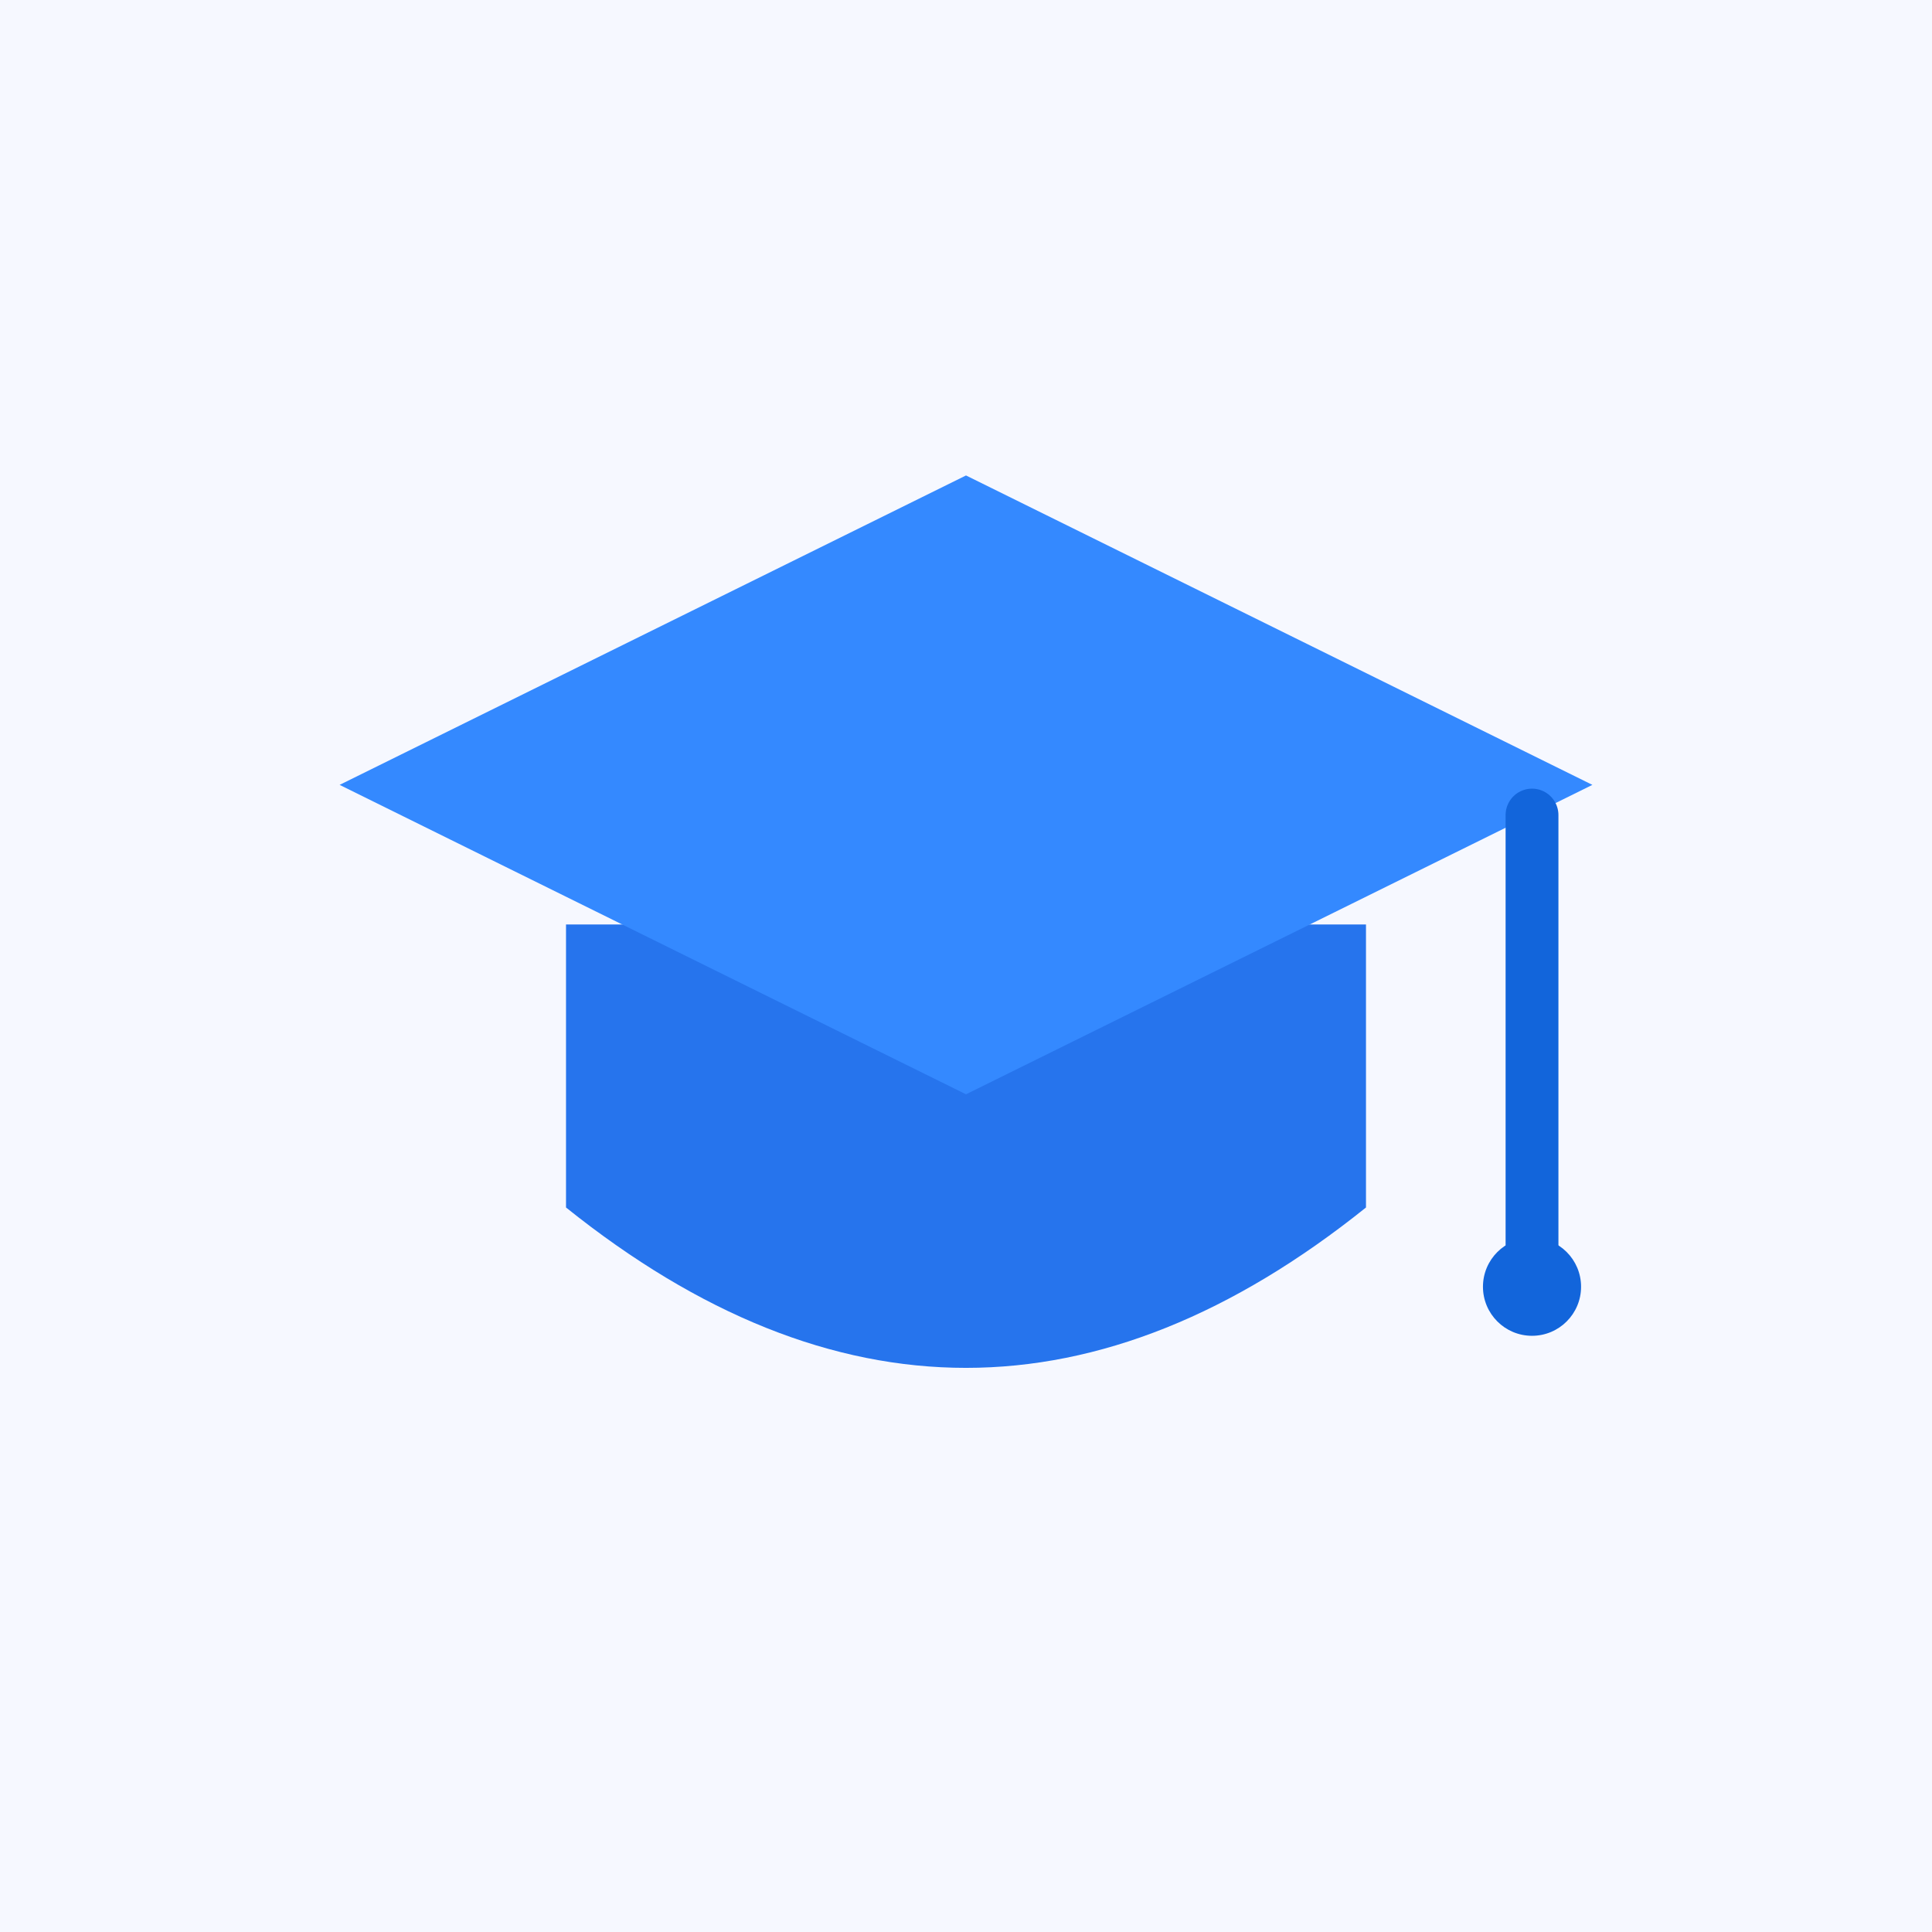
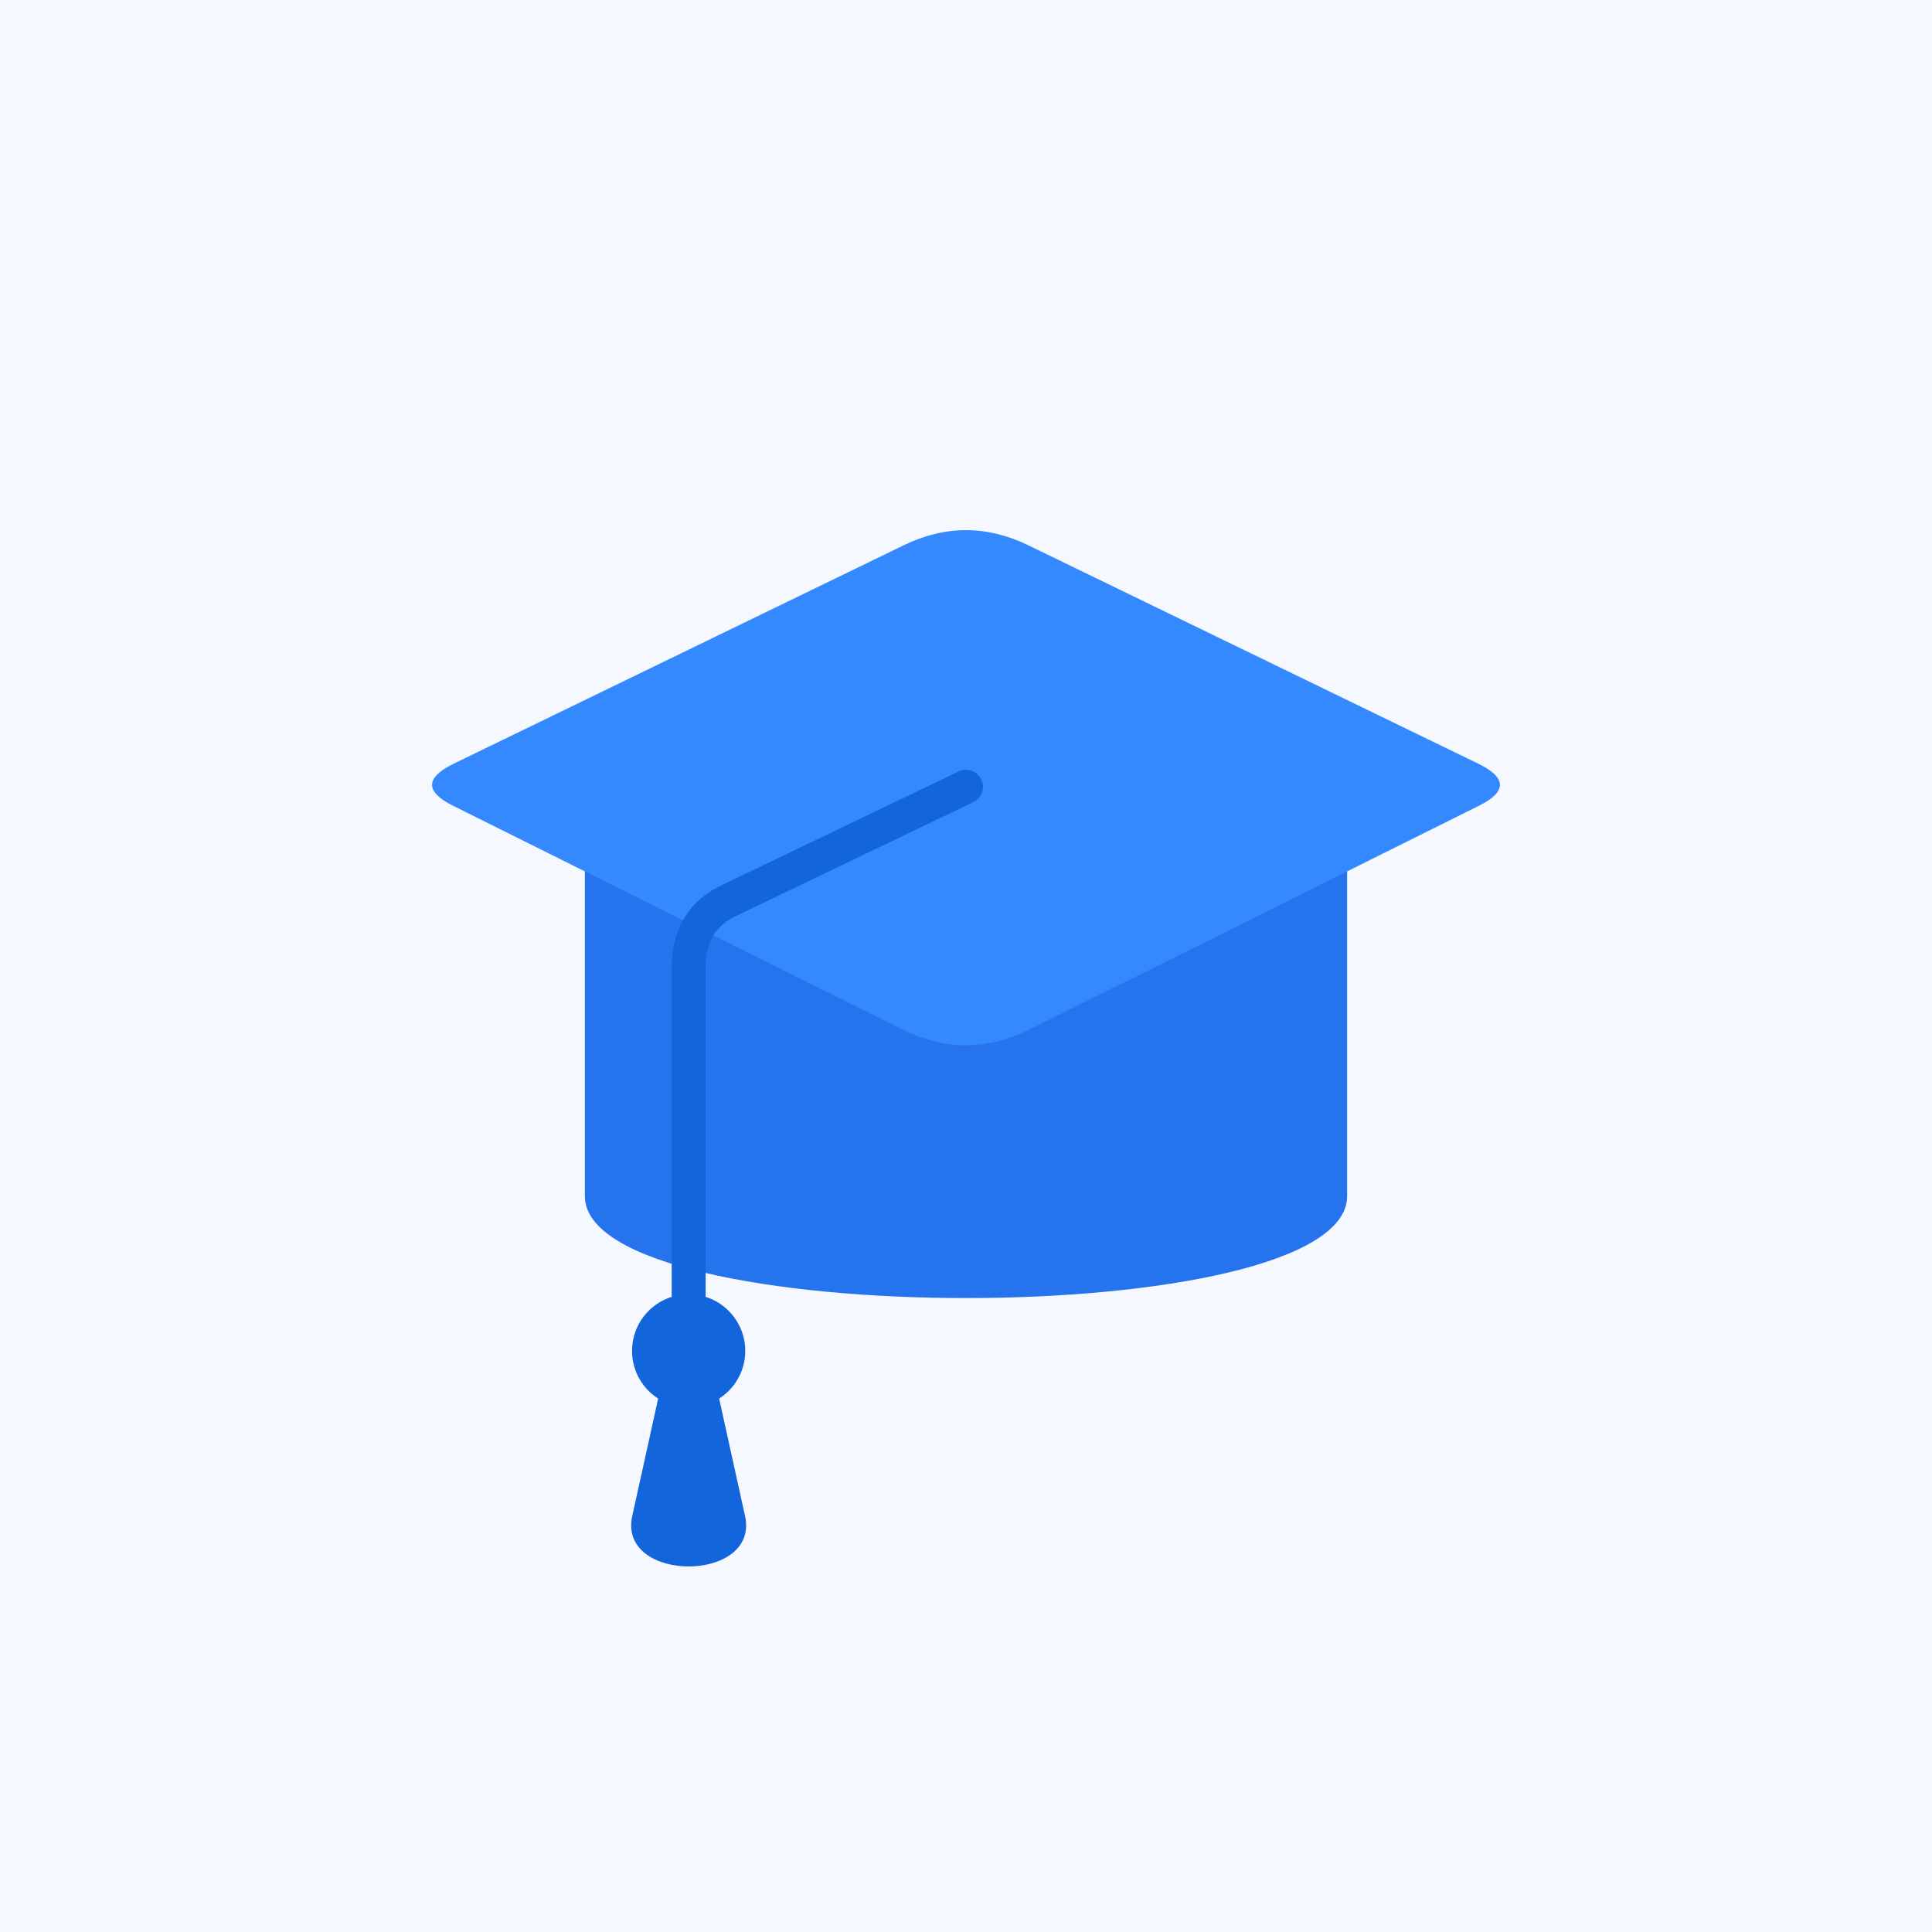
- <svg xmlns="http://www.w3.org/2000/svg" viewBox="0 0 1024 1024">
+ <svg xmlns="http://www.w3.org/2000/svg" width="1024" height="1024" viewBox="0 0 1024 1024">
  <rect width="1024" height="1024" fill="#f6f8ff" />
-   <path d="M300 490v150q212 170 424 0V490" fill="#2674ed" />
-   <path d="m180 416 332-164 332 164-332 164Z" fill="#3489ff" />
-   <path d="M812 432v228" fill="none" stroke="#1265db" stroke-width="28" stroke-linecap="round" />
-   <circle cx="812" cy="682" r="26" fill="#1265db" />
+   <path d="M310 438v196c0 72 404 72 404 0V438Z" fill="#2674ed" />
+   <path d="M240 405 479 289q33-16 66 0l239 116q22 11 0 22L545 546q-33 16-66 0L240 427q-22-11 0-22Z" fill="#3489ff" />
+   <path d="m512 417-125 60q-22 10-22 36v178" fill="none" stroke="#1265db" stroke-width="18" stroke-linecap="round" />
+   <circle cx="365" cy="716" r="30" fill="#1265db" />
+   <path d="m350 736-15 68c-7 35 67 35 60 0l-15-68Z" fill="#1265db" />
</svg>
